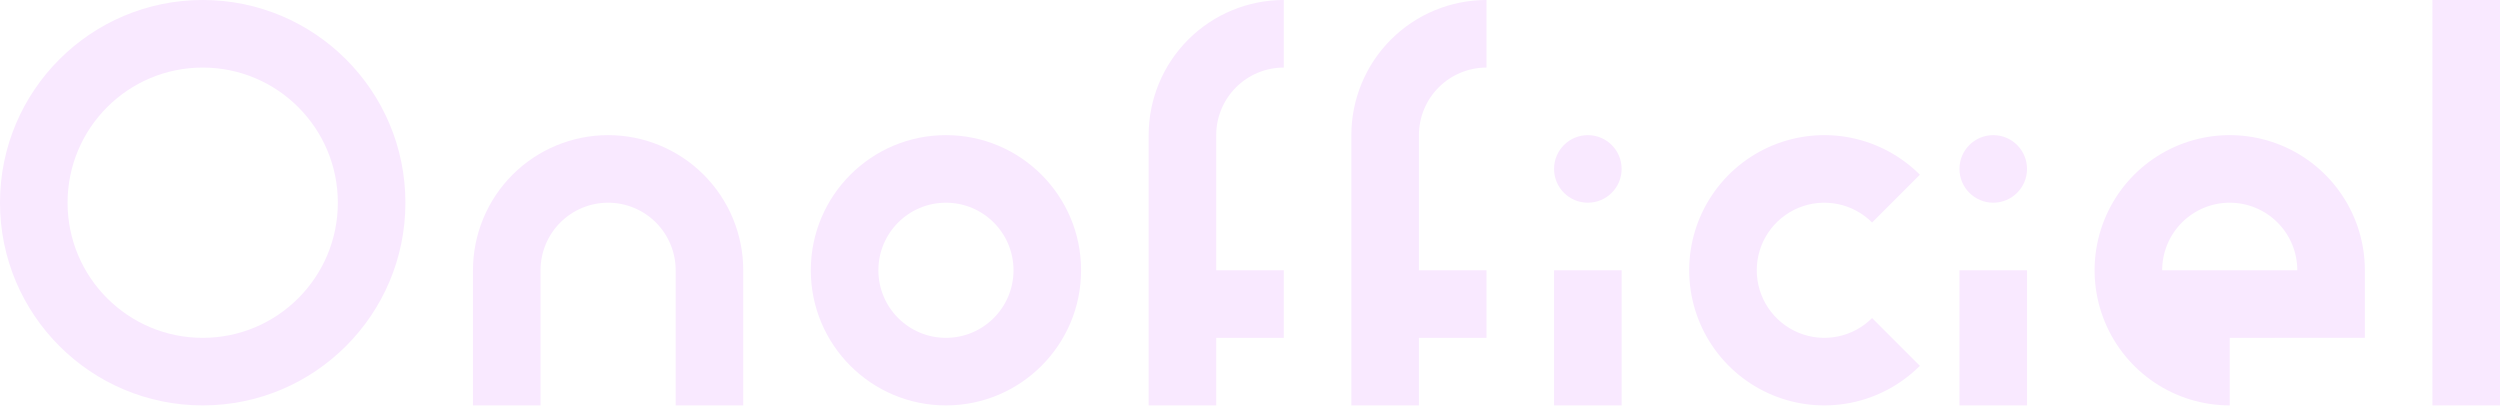
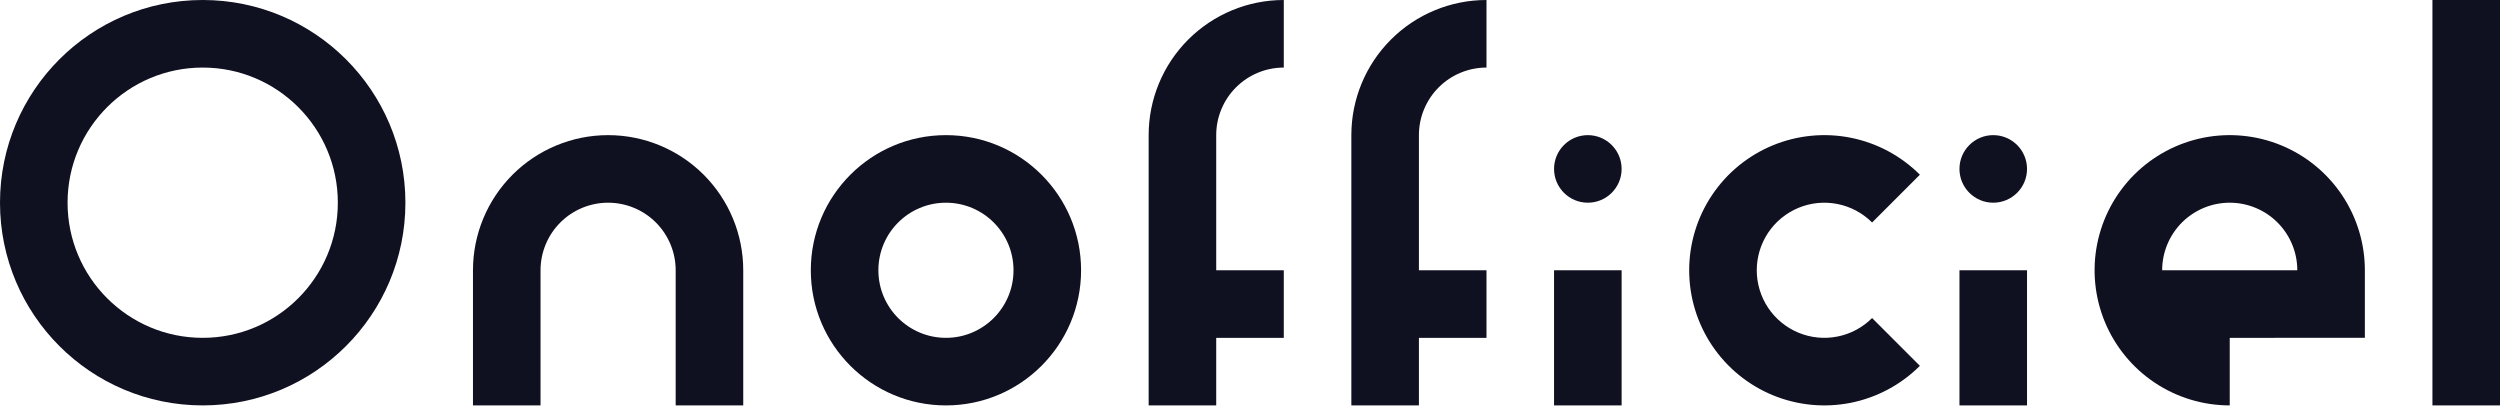
<svg xmlns="http://www.w3.org/2000/svg" width="296" height="48" viewBox="0 0 296 48" fill="none">
-   <path fill-rule="evenodd" clip-rule="evenodd" d="M24 40C32.837 40 40 32.837 40 24C40 15.163 32.837 8 24 8C15.163 8 8 15.163 8 24C8 32.837 15.163 40 24 40ZM24 48C37.255 48 48 37.255 48 24C48 10.745 37.255 0 24 0C10.745 0 0 10.745 0 24C0 37.255 10.745 48 24 48Z" fill="#F9E9FF" />
-   <path fill-rule="evenodd" clip-rule="evenodd" d="M112 40C116.418 40 120 36.418 120 32C120 27.582 116.418 24 112 24C107.582 24 104 27.582 104 32C104 36.418 107.582 40 112 40ZM112 48C120.837 48 128 40.837 128 32C128 23.163 120.837 16 112 16C103.163 16 96 23.163 96 32C96 40.837 103.163 48 112 48Z" fill="#F9E9FF" />
-   <path fill-rule="evenodd" clip-rule="evenodd" d="M217.561 24.154C216.009 23.845 214.4 24.003 212.938 24.609C211.477 25.215 210.227 26.24 209.348 27.555C208.469 28.871 208 30.418 208 32C208 33.582 208.469 35.129 209.348 36.445C210.227 37.76 211.477 38.785 212.938 39.391C214.4 39.996 216.009 40.155 217.561 39.846C219.113 39.538 220.538 38.776 221.657 37.657L227.314 43.314C225.076 45.551 222.225 47.075 219.121 47.693C216.018 48.31 212.801 47.993 209.877 46.782C206.953 45.571 204.455 43.52 202.696 40.889C200.938 38.258 200 35.164 200 32C200 28.835 200.938 25.742 202.696 23.111C204.455 20.48 206.953 18.429 209.877 17.218C212.801 16.007 216.018 15.69 219.121 16.307C222.225 16.925 225.076 18.449 227.314 20.686L221.657 26.343C220.538 25.224 219.113 24.462 217.561 24.154Z" fill="#F9E9FF" />
-   <path d="M192 20C192 22.209 190.209 24 188 24C185.791 24 184 22.209 184 20C184 17.791 185.791 16 188 16C190.209 16 192 17.791 192 20Z" fill="#F9E9FF" />
-   <path d="M184 32H192V48H184V32Z" fill="#F9E9FF" />
-   <path d="M288 0H296V48H288V0Z" fill="#F9E9FF" />
-   <path d="M240 20C240 22.209 238.209 24 236 24C233.791 24 232 22.209 232 20C232 17.791 233.791 16 236 16C238.209 16 240 17.791 240 20Z" fill="#F9E9FF" />
-   <path d="M232 32H240V48H232V32Z" fill="#F9E9FF" />
-   <path d="M152 8C149.878 8 147.843 8.843 146.343 10.343C144.843 11.843 144 13.878 144 16V32H152V40H144V48H136V16C136 11.757 137.686 7.687 140.686 4.686C143.687 1.686 147.756 0 152 0V8Z" fill="#F9E9FF" />
-   <path d="M176 8C173.878 8 171.843 8.843 170.343 10.343C168.843 11.843 168 13.878 168 16V32H176V40H168V48H160V16C160 11.757 161.686 7.687 164.686 4.686C167.687 1.686 171.756 0 176 0V8Z" fill="#F9E9FF" />
-   <path d="M72 24C69.878 24 67.843 24.843 66.343 26.343C64.843 27.843 64 29.878 64 32V48H56V32C56 27.756 57.686 23.687 60.686 20.686C63.687 17.686 67.757 16 72 16C76.243 16 80.313 17.686 83.314 20.686C86.314 23.687 88 27.756 88 32V48H80V32C80 29.878 79.157 27.843 77.657 26.343C76.156 24.843 74.122 24 72 24Z" fill="#F9E9FF" />
-   <path fill-rule="evenodd" clip-rule="evenodd" d="M264 48V40L280 39.999V32C280 28.835 279.062 25.742 277.303 23.111C275.545 20.48 273.046 18.429 270.123 17.218C267.199 16.007 263.982 15.69 260.878 16.307C257.775 16.925 254.924 18.449 252.686 20.686C250.449 22.924 248.925 25.775 248.307 28.879C247.69 31.982 248.007 35.199 249.218 38.123C250.429 41.047 252.48 43.545 255.111 45.303C257.742 47.062 260.835 48 264 48ZM271.391 28.939C271.793 29.909 272 30.949 272 32H256C256 30.949 256.207 29.909 256.609 28.939C257.011 27.968 257.6 27.086 258.343 26.343C259.086 25.6 259.968 25.011 260.938 24.609C261.909 24.207 262.949 24 264 24C265.05 24 266.091 24.207 267.061 24.609C268.032 25.011 268.914 25.6 269.657 26.343C270.4 27.086 270.989 27.968 271.391 28.939Z" fill="#F9E9FF" />
+   <path fill-rule="evenodd" clip-rule="evenodd" d="M24 40C32.837 40 40 32.837 40 24C40 15.163 32.837 8 24 8C15.163 8 8 15.163 8 24C8 32.837 15.163 40 24 40ZM24 48C37.255 48 48 37.255 48 24C48 10.745 37.255 0 24 0C10.745 0 0 10.745 0 24C0 37.255 10.745 48 24 48Z" fill="#0f1020" />
+   <path fill-rule="evenodd" clip-rule="evenodd" d="M112 40C116.418 40 120 36.418 120 32C120 27.582 116.418 24 112 24C107.582 24 104 27.582 104 32C104 36.418 107.582 40 112 40ZM112 48C120.837 48 128 40.837 128 32C128 23.163 120.837 16 112 16C103.163 16 96 23.163 96 32C96 40.837 103.163 48 112 48Z" fill="#0f1020" />
+   <path fill-rule="evenodd" clip-rule="evenodd" d="M217.561 24.154C216.009 23.845 214.4 24.003 212.938 24.609C211.477 25.215 210.227 26.24 209.348 27.555C208.469 28.871 208 30.418 208 32C208 33.582 208.469 35.129 209.348 36.445C210.227 37.76 211.477 38.785 212.938 39.391C214.4 39.996 216.009 40.155 217.561 39.846C219.113 39.538 220.538 38.776 221.657 37.657L227.314 43.314C225.076 45.551 222.225 47.075 219.121 47.693C216.018 48.31 212.801 47.993 209.877 46.782C206.953 45.571 204.455 43.52 202.696 40.889C200.938 38.258 200 35.164 200 32C200 28.835 200.938 25.742 202.696 23.111C204.455 20.48 206.953 18.429 209.877 17.218C212.801 16.007 216.018 15.69 219.121 16.307C222.225 16.925 225.076 18.449 227.314 20.686L221.657 26.343C220.538 25.224 219.113 24.462 217.561 24.154Z" fill="#0f1020" />
+   <path d="M192 20C192 22.209 190.209 24 188 24C185.791 24 184 22.209 184 20C184 17.791 185.791 16 188 16C190.209 16 192 17.791 192 20Z" fill="#0f1020" />
+   <path d="M184 32H192V48H184V32Z" fill="#0f1020" />
+   <path d="M288 0H296V48H288V0Z" fill="#0f1020" />
+   <path d="M240 20C240 22.209 238.209 24 236 24C233.791 24 232 22.209 232 20C232 17.791 233.791 16 236 16C238.209 16 240 17.791 240 20Z" fill="#0f1020" />
+   <path d="M232 32H240V48H232V32Z" fill="#0f1020" />
+   <path d="M152 8C149.878 8 147.843 8.843 146.343 10.343C144.843 11.843 144 13.878 144 16V32H152V40H144V48H136V16C136 11.757 137.686 7.687 140.686 4.686C143.687 1.686 147.756 0 152 0V8Z" fill="#0f1020" />
+   <path d="M176 8C173.878 8 171.843 8.843 170.343 10.343C168.843 11.843 168 13.878 168 16V32H176V40H168V48H160V16C160 11.757 161.686 7.687 164.686 4.686C167.687 1.686 171.756 0 176 0V8Z" fill="#0f1020" />
+   <path d="M72 24C69.878 24 67.843 24.843 66.343 26.343C64.843 27.843 64 29.878 64 32V48H56V32C56 27.756 57.686 23.687 60.686 20.686C63.687 17.686 67.757 16 72 16C76.243 16 80.313 17.686 83.314 20.686C86.314 23.687 88 27.756 88 32V48H80V32C80 29.878 79.157 27.843 77.657 26.343C76.156 24.843 74.122 24 72 24Z" fill="#0f1020" />
+   <path fill-rule="evenodd" clip-rule="evenodd" d="M264 48V40L280 39.999V32C280 28.835 279.062 25.742 277.303 23.111C275.545 20.48 273.046 18.429 270.123 17.218C267.199 16.007 263.982 15.69 260.878 16.307C257.775 16.925 254.924 18.449 252.686 20.686C250.449 22.924 248.925 25.775 248.307 28.879C247.69 31.982 248.007 35.199 249.218 38.123C250.429 41.047 252.48 43.545 255.111 45.303C257.742 47.062 260.835 48 264 48ZM271.391 28.939C271.793 29.909 272 30.949 272 32H256C256 30.949 256.207 29.909 256.609 28.939C257.011 27.968 257.6 27.086 258.343 26.343C259.086 25.6 259.968 25.011 260.938 24.609C261.909 24.207 262.949 24 264 24C265.05 24 266.091 24.207 267.061 24.609C268.032 25.011 268.914 25.6 269.657 26.343C270.4 27.086 270.989 27.968 271.391 28.939Z" fill="#0f1020" />
</svg>
